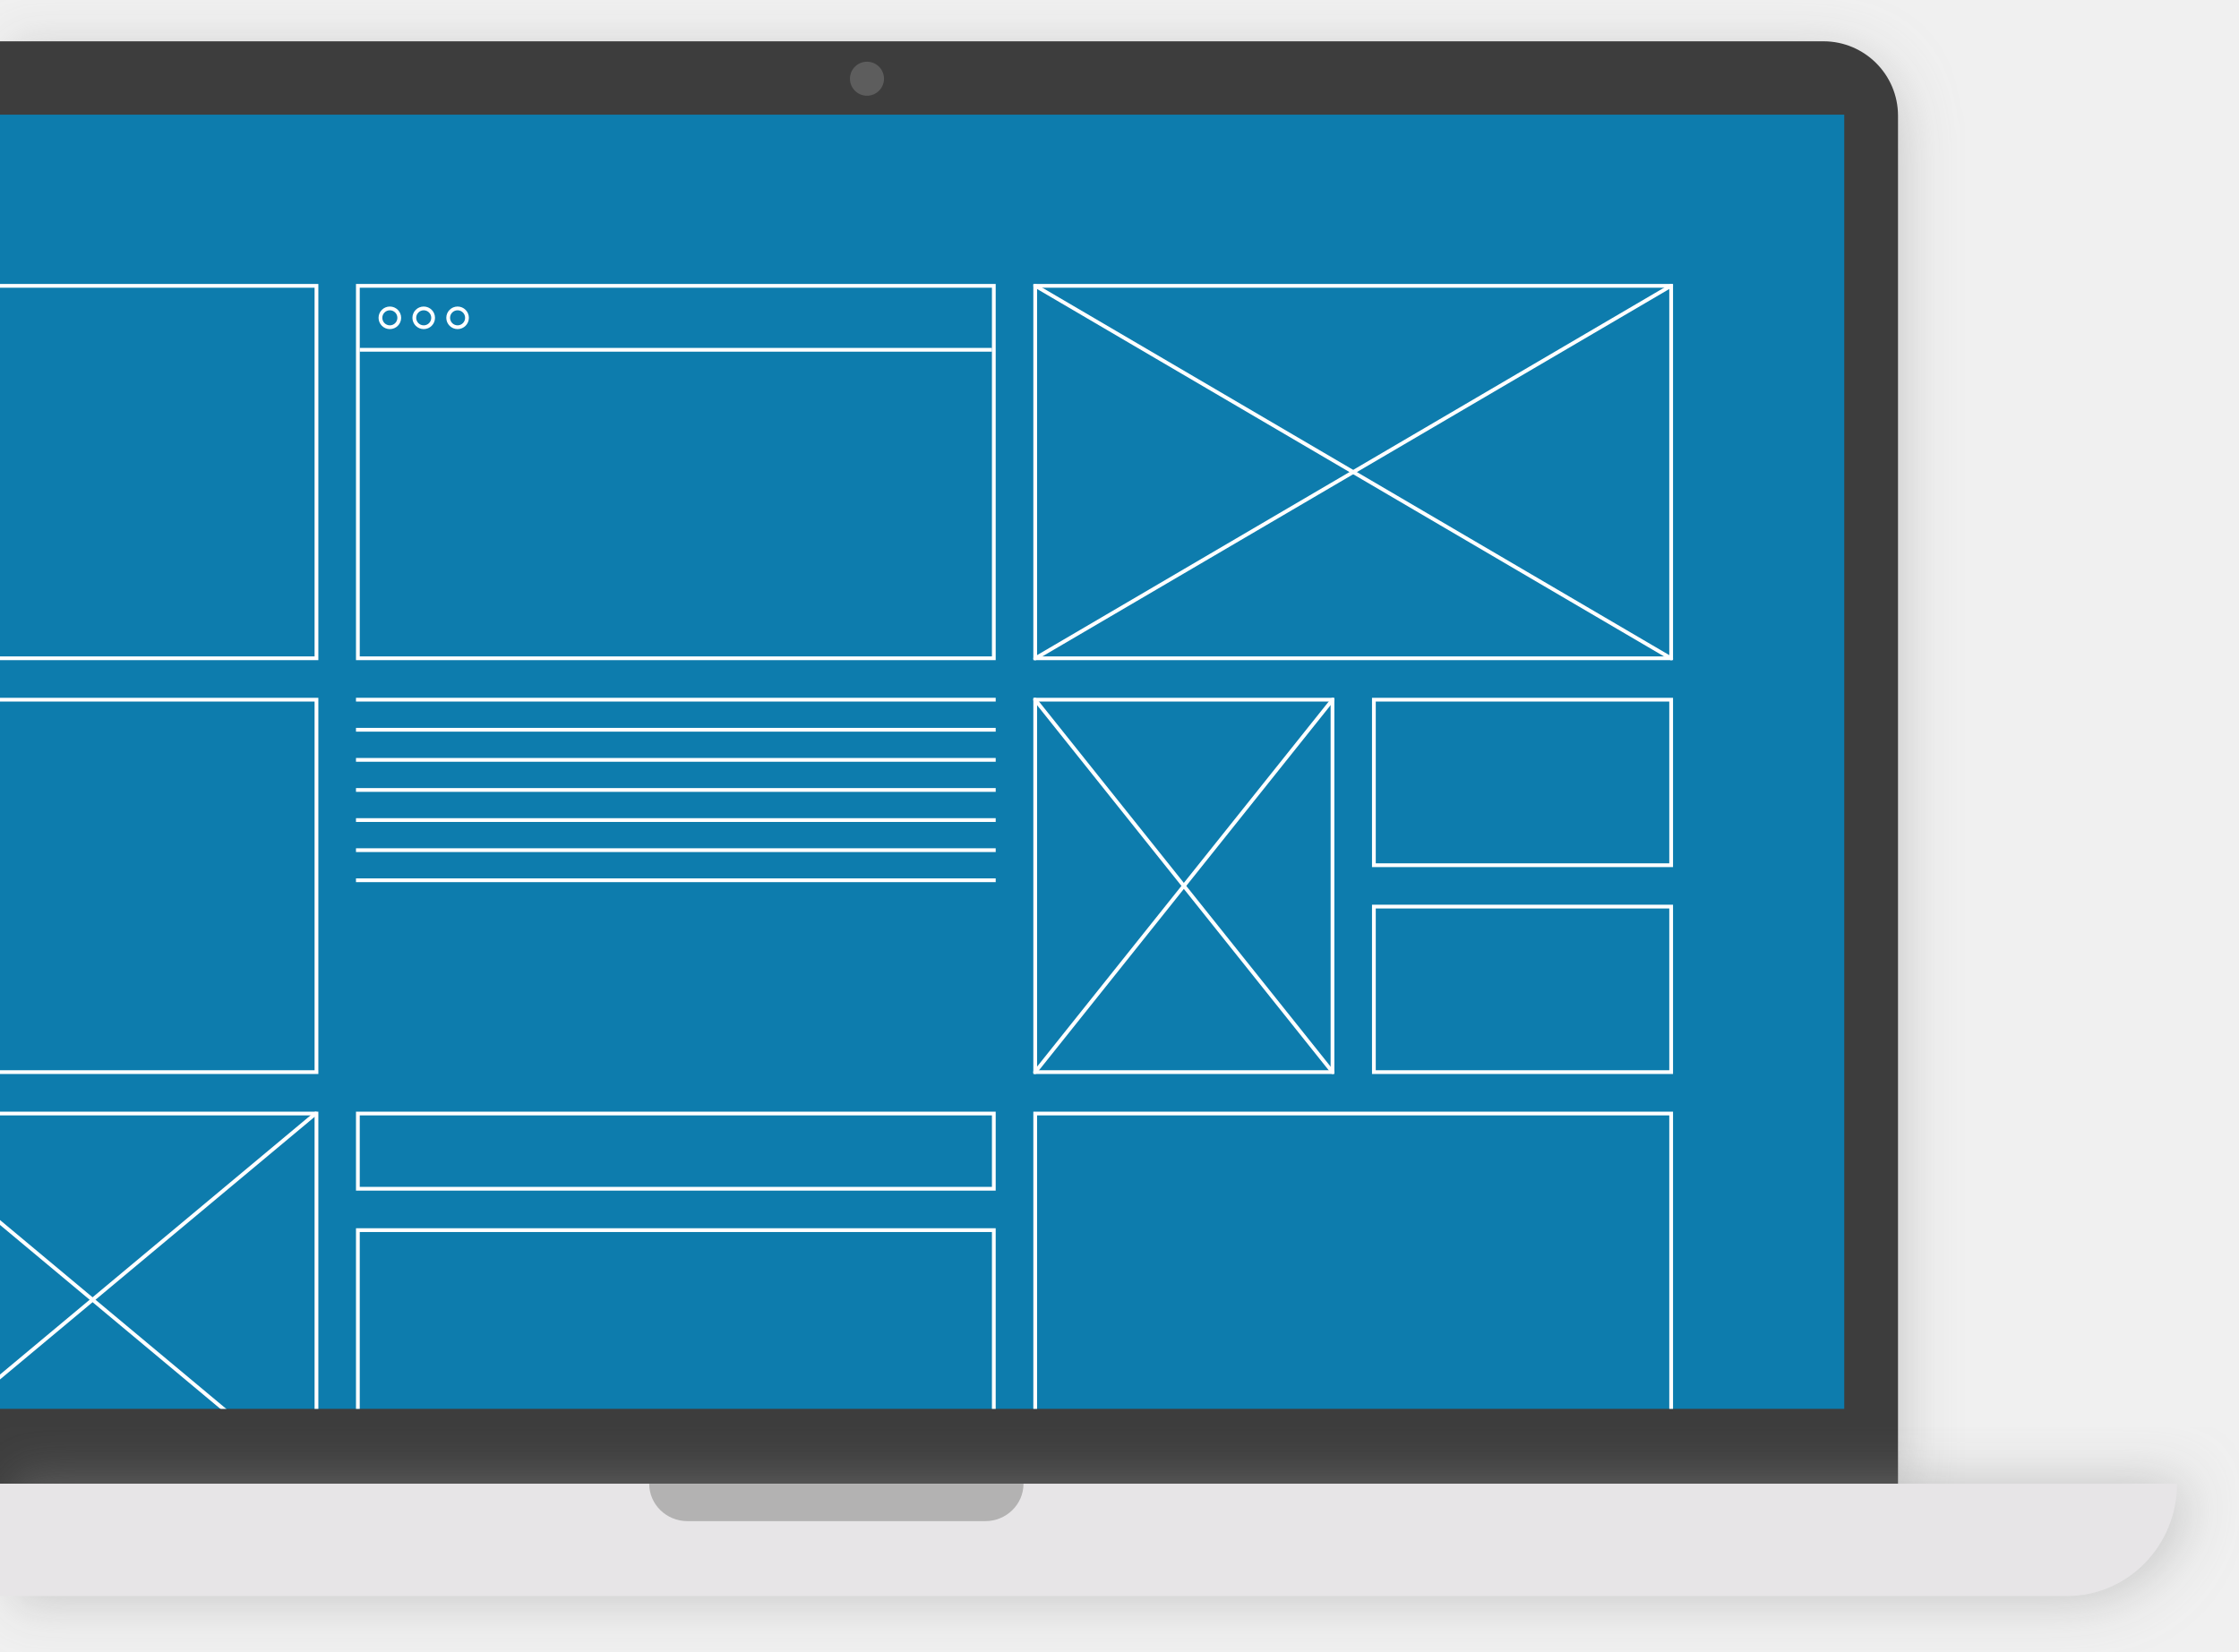
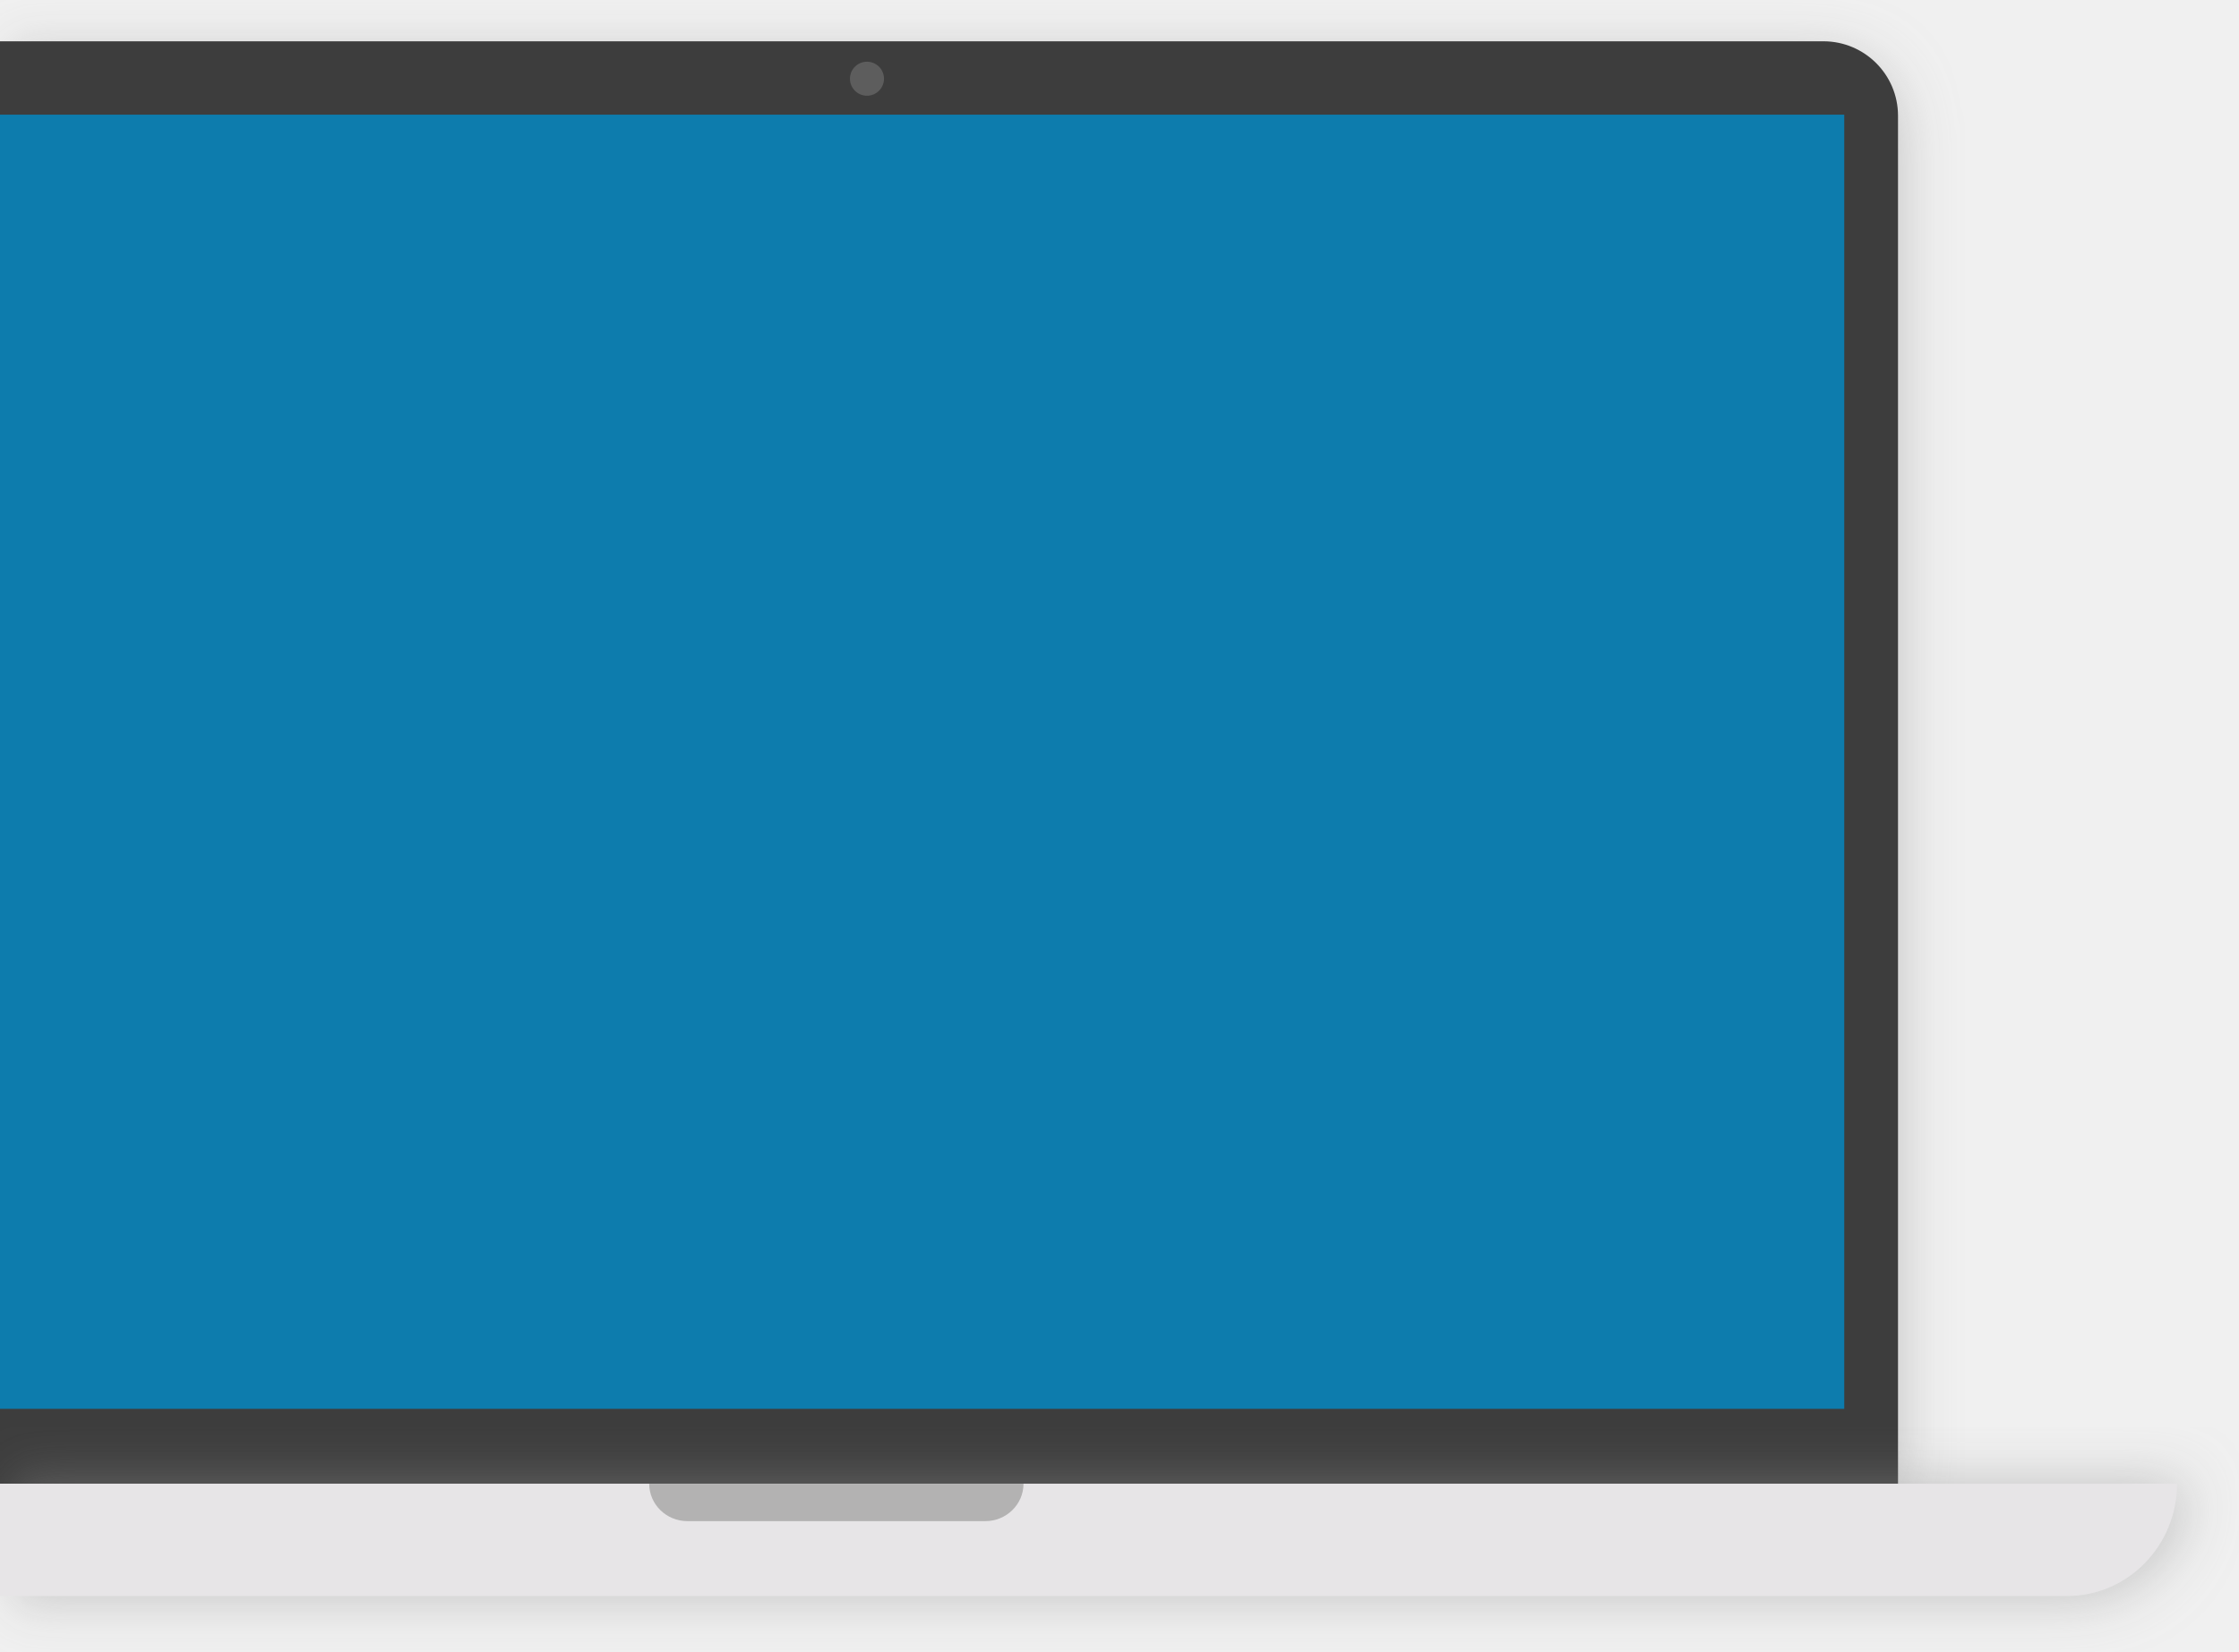
- <svg xmlns="http://www.w3.org/2000/svg" xmlns:xlink="http://www.w3.org/1999/xlink" width="595px" height="439px" viewBox="0 0 595 439" version="1.1">
+ <svg xmlns="http://www.w3.org/2000/svg" xmlns:xlink="http://www.w3.org/1999/xlink" width="595" height="439" viewBox="0 0 595 439">
  <defs>
-     <path d="M364.239,383.404 L74.223,383.404 L74.223,19.789 C74.223,8.859 83.1,0 94.053,0 L364.239,0 L619.553,0 C630.509,0 639.383,8.859 639.383,19.789 L639.383,383.404 L364.239,383.404 Z" id="path-1" />
-     <filter x="-50%" y="-50%" width="200%" height="200%" filterUnits="objectBoundingBox" id="filter-2">
-       <feOffset dx="0" dy="4" in="SourceAlpha" result="shadowOffsetOuter1" />
+     <path d="M364.239 383.404h-290.016v-363.616c0-10.93 8.877-19.789 19.83-19.789h525.5c10.956 0 19.83 8.859 19.83 19.789v363.616h-275.144z" id="p" />
+     <filter x="-50%" y="-50%" width="200%" height="200%" filterUnits="objectBoundingBox" id="o">
+       <feOffset dy="4" in="SourceAlpha" result="shadowOffsetOuter1" />
      <feGaussianBlur stdDeviation="7.5" in="shadowOffsetOuter1" result="shadowBlurOuter1" />
-       <feColorMatrix values="0 0 0 0 0.58   0 0 0 0 0.58   0 0 0 0 0.58  0 0 0 0.5 0" type="matrix" in="shadowBlurOuter1" />
+       <feColorMatrix values="0 0 0 0 0.58 0 0 0 0 0.58 0 0 0 0 0.58 0 0 0 0.5 0" in="shadowBlurOuter1" />
    </filter>
-     <path d="M713.532,383.404 C713.532,399.883 700.477,413.245 684.37,413.245 L29.239,413.245 C13.133,413.245 0.074,399.883 0.074,383.404 L713.532,383.404 Z" id="path-3" />
-     <filter x="-50%" y="-50%" width="200%" height="200%" filterUnits="objectBoundingBox" id="filter-4">
-       <feOffset dx="2" dy="0" in="SourceAlpha" result="shadowOffsetOuter1" />
+     <path d="M713.532 383.404c0 16.479-13.055 29.84-29.162 29.84h-655.131c-16.106 0-29.164-13.361-29.164-29.84h713.457z" id="r" />
+     <filter x="-50%" y="-50%" width="200%" height="200%" filterUnits="objectBoundingBox" id="q">
+       <feOffset dx="2" in="SourceAlpha" result="shadowOffsetOuter1" />
      <feGaussianBlur stdDeviation="7.5" in="shadowOffsetOuter1" result="shadowBlurOuter1" />
-       <feColorMatrix values="0 0 0 0 0.579   0 0 0 0 0.579   0 0 0 0 0.579  0 0 0 0.5 0" type="matrix" in="shadowBlurOuter1" />
+       <feColorMatrix values="0 0 0 0 0.579 0 0 0 0 0.579 0 0 0 0 0.579 0 0 0 0.5 0" in="shadowBlurOuter1" />
    </filter>
-     <polygon id="path-5" points="0 344 535.5 344 535.5 0 0 0" />
-     <rect id="path-7" x="0" y="0" width="170" height="100" />
-     <mask id="mask-8" maskContentUnits="userSpaceOnUse" maskUnits="objectBoundingBox" x="0" y="0" width="170" height="100" fill="white">
-       <use xlink:href="#path-7" />
+     <path id="s" d="M0 344h535.5v-344h-535.5z" />
+     <path id="a" d="M0 0h170v100h-170z" />
+     <mask id="u" x="0" y="0" width="170" height="100">
+       <use xlink:href="#a" />
    </mask>
-     <rect id="path-9" x="0" y="0" width="170" height="100" />
-     <mask id="mask-10" maskContentUnits="userSpaceOnUse" maskUnits="objectBoundingBox" x="0" y="0" width="170" height="100" fill="white">
-       <use xlink:href="#path-9" />
+     <path id="b" d="M0 0h170v100h-170z" />
+     <mask id="v" x="0" y="0" width="170" height="100">
+       <use xlink:href="#b" />
    </mask>
-     <ellipse id="path-11" cx="9" cy="9" rx="3" ry="3" />
-     <mask id="mask-12" maskContentUnits="userSpaceOnUse" maskUnits="objectBoundingBox" x="0" y="0" width="6" height="6" fill="white">
-       <use xlink:href="#path-11" />
+     <ellipse id="c" cx="9" cy="9" rx="3" ry="3" />
+     <mask id="w" x="0" y="0" width="6" height="6">
+       <use xlink:href="#c" />
    </mask>
-     <ellipse id="path-13" cx="18" cy="9" rx="3" ry="3" />
-     <mask id="mask-14" maskContentUnits="userSpaceOnUse" maskUnits="objectBoundingBox" x="0" y="0" width="6" height="6" fill="white">
-       <use xlink:href="#path-13" />
+     <ellipse id="d" cx="18" cy="9" rx="3" ry="3" />
+     <mask id="x" x="0" y="0" width="6" height="6">
+       <use xlink:href="#d" />
    </mask>
-     <ellipse id="path-15" cx="27" cy="9" rx="3" ry="3" />
-     <mask id="mask-16" maskContentUnits="userSpaceOnUse" maskUnits="objectBoundingBox" x="0" y="0" width="6" height="6" fill="white">
-       <use xlink:href="#path-15" />
+     <ellipse id="e" cx="27" cy="9" rx="3" ry="3" />
+     <mask id="y" x="0" y="0" width="6" height="6">
+       <use xlink:href="#e" />
    </mask>
-     <rect id="path-17" x="0" y="0" width="80" height="100" />
-     <mask id="mask-18" maskContentUnits="userSpaceOnUse" maskUnits="objectBoundingBox" x="0" y="0" width="80" height="100" fill="white">
-       <use xlink:href="#path-17" />
+     <path id="f" d="M0 0h80v100h-80z" />
+     <mask id="z" x="0" y="0" width="80" height="100">
+       <use xlink:href="#f" />
    </mask>
-     <rect id="path-19" x="0" y="0" width="120" height="100" />
-     <mask id="mask-20" maskContentUnits="userSpaceOnUse" maskUnits="objectBoundingBox" x="0" y="0" width="120" height="100" fill="white">
-       <use xlink:href="#path-19" />
+     <path id="g" d="M0 0h120v100h-120z" />
+     <mask id="A" x="0" y="0" width="120" height="100">
+       <use xlink:href="#g" />
    </mask>
-     <rect id="path-21" x="410" y="155" width="80" height="45" />
-     <mask id="mask-22" maskContentUnits="userSpaceOnUse" maskUnits="objectBoundingBox" x="0" y="0" width="80" height="45" fill="white">
-       <use xlink:href="#path-21" />
+     <path id="h" d="M410 155h80v45h-80z" />
+     <mask id="B" x="0" y="0" width="80" height="45">
+       <use xlink:href="#h" />
    </mask>
-     <rect id="path-23" x="410" y="210" width="80" height="45" />
-     <mask id="mask-24" maskContentUnits="userSpaceOnUse" maskUnits="objectBoundingBox" x="0" y="0" width="80" height="45" fill="white">
-       <use xlink:href="#path-23" />
+     <path id="i" d="M410 210h80v45h-80z" />
+     <mask id="C" x="0" y="0" width="80" height="45">
+       <use xlink:href="#i" />
    </mask>
-     <rect id="path-25" x="320" y="265" width="170" height="90" />
-     <mask id="mask-26" maskContentUnits="userSpaceOnUse" maskUnits="objectBoundingBox" x="0" y="0" width="170" height="90" fill="white">
-       <use xlink:href="#path-25" />
+     <path id="j" d="M320 265h170v90h-170z" />
+     <mask id="D" x="0" y="0" width="170" height="90">
+       <use xlink:href="#j" />
    </mask>
-     <rect id="path-27" x="-40" y="45" width="170" height="100" />
-     <mask id="mask-28" maskContentUnits="userSpaceOnUse" maskUnits="objectBoundingBox" x="0" y="0" width="170" height="100" fill="white">
-       <use xlink:href="#path-27" />
+     <path id="k" d="M-40 45h170v100h-170z" />
+     <mask id="E" x="0" y="0" width="170" height="100">
+       <use xlink:href="#k" />
    </mask>
-     <rect id="path-29" x="140" y="265" width="170" height="21" />
-     <mask id="mask-30" maskContentUnits="userSpaceOnUse" maskUnits="objectBoundingBox" x="0" y="0" width="170" height="21" fill="white">
-       <use xlink:href="#path-29" />
+     <path id="l" d="M140 265h170v21h-170z" />
+     <mask id="F" x="0" y="0" width="170" height="21">
+       <use xlink:href="#l" />
    </mask>
-     <rect id="path-31" x="-40" y="155" width="170" height="100" />
-     <mask id="mask-32" maskContentUnits="userSpaceOnUse" maskUnits="objectBoundingBox" x="0" y="0" width="170" height="100" fill="white">
-       <use xlink:href="#path-31" />
+     <path id="m" d="M-40 155h170v100h-170z" />
+     <mask id="G" x="0" y="0" width="170" height="100">
+       <use xlink:href="#m" />
    </mask>
-     <rect id="path-33" x="140" y="296" width="170" height="59" />
-     <mask id="mask-34" maskContentUnits="userSpaceOnUse" maskUnits="objectBoundingBox" x="0" y="0" width="170" height="59" fill="white">
-       <use xlink:href="#path-33" />
+     <path id="n" d="M140 296h170v59h-170z" />
+     <mask id="H" x="0" y="0" width="170" height="59">
+       <use xlink:href="#n" />
    </mask>
  </defs>
-   <g id="Page-1" stroke="none" stroke-width="1" fill="none" fill-rule="evenodd">
-     <g id="1" transform="translate(0, -1524)">
-       <g id="Group-8-Copy-2" transform="translate(0, 1400)">
-         <g id="macWatch" transform="translate(-135, 134)">
-           <g id="Mac" transform="translate(0, 0.977061)">
-             <g id="Fill-4">
-               <use fill="black" fill-opacity="1" filter="url(#filter-2)" xlink:href="#path-1" />
-               <use fill="#3D3D3D" fill-rule="evenodd" xlink:href="#path-1" />
-             </g>
-             <g id="Fill-6">
-               <use fill="black" fill-opacity="1" filter="url(#filter-4)" xlink:href="#path-3" />
-               <use fill="#E7E5E7" fill-rule="evenodd" xlink:href="#path-3" />
-             </g>
-             <path d="M406.989,383.404 C406.989,388.898 402.438,393.351 396.823,393.351 L317.688,393.351 C312.075,393.351 307.521,388.898 307.521,383.404 L406.989,383.404 Z" id="Fill-12" fill="#B3B2B2" />
-             <g id="Screen" transform="translate(89.6, 19.5)">
-               <mask id="mask-6" fill="white">
-                 <use xlink:href="#path-5" />
-               </mask>
-               <use id="Fill-10" fill="#0D7CAD" xlink:href="#path-5" />
-               <g id="Group-2" mask="url(#mask-6)" stroke="#FFFFFF">
-                 <g transform="translate(320, 45)">
-                   <use id="Rectangle-116" mask="url(#mask-8)" stroke-width="2" xlink:href="#path-7" />
-                   <path d="M0.497,0.467 L169.503,99.533" id="Line" stroke-width="1" stroke-linecap="round" />
-                   <path d="M0.497,0.467 L169.503,99.533" id="Line-Copy-188" stroke-width="1" stroke-linecap="round" transform="translate(85, 50) scale(-1, 1) translate(-85, -50) " />
-                 </g>
-               </g>
-               <g id="Group-12" mask="url(#mask-6)" stroke="#FFFFFF">
-                 <g transform="translate(140, 45)">
-                   <use id="Rectangle-116" mask="url(#mask-10)" stroke-width="2" xlink:href="#path-9" />
-                   <path d="M1.5,17.5 L168.5,17.5" id="Line" stroke-width="1" stroke-linecap="square" />
-                   <use id="Oval-53" mask="url(#mask-12)" stroke-width="2" xlink:href="#path-11" />
-                   <use id="Oval-53-Copy" mask="url(#mask-14)" stroke-width="2" xlink:href="#path-13" />
-                   <use id="Oval-53-Copy-2" mask="url(#mask-16)" stroke-width="2" xlink:href="#path-15" />
-                 </g>
-               </g>
-               <g id="Group-9" mask="url(#mask-6)" stroke="#FFFFFF">
-                 <g transform="translate(320, 155)">
-                   <use id="Rectangle-116" mask="url(#mask-18)" stroke-width="2" xlink:href="#path-17" />
-                   <path d="M0.471,0.5 L79.529,99.5" id="Line" stroke-width="1" stroke-linecap="round" />
-                   <path d="M0.471,0.5 L79.529,99.5" id="Line-Copy-188" stroke-width="1" stroke-linecap="round" transform="translate(40, 50) scale(-1, 1) translate(-40, -50) " />
-                 </g>
-               </g>
-               <g id="Group-11" mask="url(#mask-6)" stroke="#FFFFFF">
-                 <g transform="translate(10, 265)">
-                   <use id="Rectangle-116" mask="url(#mask-20)" stroke-width="2" xlink:href="#path-19" />
-                   <path d="M0.706,0.5 L119.294,99.5" id="Line" stroke-width="1" stroke-linecap="round" />
-                   <path d="M0.706,0.5 L119.294,99.5" id="Line-Copy-188" stroke-width="1" stroke-linecap="round" transform="translate(60, 50) scale(-1, 1) translate(-60, -50) " />
-                 </g>
-               </g>
-               <g id="Rectangle-116" mask="url(#mask-6)" stroke-width="2" stroke="#FFFFFF">
-                 <use mask="url(#mask-22)" xlink:href="#path-21" />
-               </g>
-               <g id="Rectangle-116" mask="url(#mask-6)" stroke-width="2" stroke="#FFFFFF">
-                 <use mask="url(#mask-24)" xlink:href="#path-23" />
-               </g>
-               <g id="Rectangle-117-Copy" mask="url(#mask-6)" stroke-width="2" stroke="#FFFFFF">
-                 <use mask="url(#mask-26)" xlink:href="#path-25" />
-               </g>
-               <g id="Rectangle-117-Copy-2" mask="url(#mask-6)" stroke-width="2" stroke="#FFFFFF">
-                 <use mask="url(#mask-28)" xlink:href="#path-27" />
-               </g>
-               <g id="Group-10" mask="url(#mask-6)" stroke="#FFFFFF" stroke-linecap="square">
-                 <g transform="translate(140, 154)">
-                   <path d="M0.5,1.5 L169.5,1.5" id="Line" />
-                   <path d="M0.5,9.5 L169.5,9.5" id="Line-Copy-4" />
-                   <path d="M0.5,17.5 L169.5,17.5" id="Line-Copy-5" />
-                   <path d="M0.5,25.5 L169.5,25.5" id="Line-Copy-6" />
-                   <path d="M0.5,33.5 L169.5,33.5" id="Line-Copy-7" />
-                   <path d="M0.5,41.5 L169.5,41.5" id="Line-Copy-8" />
-                   <path d="M0.5,49.5 L169.5,49.5" id="Line-Copy-9" />
-                 </g>
-               </g>
-               <g id="Rectangle-124-Copy" mask="url(#mask-6)" stroke-width="2" stroke="#FFFFFF">
-                 <use mask="url(#mask-30)" xlink:href="#path-29" />
-               </g>
-               <g id="Rectangle-124-Copy-6" mask="url(#mask-6)" stroke-width="2" stroke="#FFFFFF">
-                 <use mask="url(#mask-32)" xlink:href="#path-31" />
-               </g>
-               <g id="Rectangle-124-Copy-2" mask="url(#mask-6)" stroke-width="2" stroke="#FFFFFF">
-                 <use mask="url(#mask-34)" xlink:href="#path-33" />
-               </g>
-               <g id="Group-13" mask="url(#mask-6)" stroke-linecap="square" stroke="#FFFFFF" stroke-width="0.5">
-                 <g transform="translate(30, 21)" id="Line">
-                   <path d="M0.898,0.25 L459.535,0.25" />
-                 </g>
-               </g>
-             </g>
-             <path d="M365.392,5.426 C367.89,5.426 369.915,7.448 369.915,9.944 C369.915,12.443 367.89,14.468 365.392,14.468 C362.894,14.468 360.872,12.443 360.872,9.944 C360.872,7.448 362.894,5.426 365.392,5.426" id="camera" fill="#5D5D5D" />
-           </g>
-         </g>
+   <g fill="none">
+     <g transform="translate(-135 10.977)">
+       <use fill="#000" filter="url(#o)" xlink:href="#p" />
+       <use fill="#3D3D3D" xlink:href="#p" />
+     </g>
+     <g transform="translate(-135 10.977)">
+       <use fill="#000" filter="url(#q)" xlink:href="#r" />
+       <use fill="#E7E5E7" xlink:href="#r" />
+     </g>
+     <path d="M271.989 394.381c0 5.494-4.551 9.947-10.166 9.947h-79.135c-5.612 0-10.166-4.453-10.166-9.947h99.468z" fill="#B3B2B2" />
+     <g transform="translate(-45.4 30.477)">
+       <mask id="t">
+         <use xlink:href="#s" />
+       </mask>
+       <use fill="#0D7CAD" xlink:href="#s" />
+       <g transform="translate(320 45)" mask="url(#t)" stroke="#fff">
+         <use id="Rectangle-116" mask="url(#u)" xlink:href="#a" />
+         <path d="M.497.467l169.006 99.065" id="Line" />
+         <path d="M169.503.467l-169.006 99.065" id="Line-Copy-188" />
      </g>
+       <g transform="translate(140 45)" mask="url(#t)" stroke="#fff">
+         <use id="Rectangle-116" mask="url(#v)" xlink:href="#b" />
+         <path d="M1.5 17.5h167" id="Line" />
+         <use mask="url(#w)" xlink:href="#c" />
+         <use mask="url(#x)" xlink:href="#d" />
+         <use mask="url(#y)" xlink:href="#e" />
+       </g>
+       <g transform="translate(320 155)" mask="url(#t)" stroke="#fff">
+         <use id="Rectangle-116" mask="url(#z)" xlink:href="#f" />
+         <path d="M.471.5l79.059 99" id="Line" />
+         <path d="M79.529.5l-79.059 99" id="Line-Copy-188" />
+       </g>
+       <g transform="translate(10 265)" mask="url(#t)" stroke="#fff">
+         <use id="Rectangle-116" mask="url(#A)" xlink:href="#g" />
+         <path d="M.706.5l118.588 99" id="Line" />
+         <path d="M119.294.5l-118.588 99" />
+       </g>
+       <use mask="url(#B)" xlink:href="#h" id="Rectangle-116" stroke-width="2" stroke="#fff" />
+       <use mask="url(#C)" xlink:href="#i" stroke-width="2" stroke="#fff" />
+       <use mask="url(#D)" xlink:href="#j" stroke-width="2" stroke="#fff" />
+       <use mask="url(#E)" xlink:href="#k" stroke-width="2" stroke="#fff" />
+       <g mask="url(#t)" stroke="#fff" stroke-linecap="square">
+         <path d="M140.5 155.5h169" id="Line" />
+         <path d="M140.5 163.5h169" />
+         <path d="M140.5 171.5h169" />
+         <path d="M140.5 179.5h169" />
+         <path d="M140.5 187.5h169" />
+         <path d="M140.5 195.5h169" />
+         <path d="M140.5 203.5h169" />
+       </g>
+       <use mask="url(#F)" xlink:href="#l" stroke-width="2" stroke="#fff" />
+       <use mask="url(#G)" xlink:href="#m" stroke-width="2" stroke="#fff" />
+       <use mask="url(#H)" xlink:href="#n" stroke-width="2" stroke="#fff" />
+       <path d="M30.898 21.25h458.638" mask="url(#t)" stroke-linecap="square" stroke="#fff" stroke-width=".5" />
    </g>
+     <path d="M230.392 16.403c2.498 0 4.523 2.023 4.523 4.518 0 2.499-2.025 4.524-4.523 4.524-2.498 0-4.52-2.025-4.52-4.524 0-2.496 2.022-4.518 4.52-4.518" fill="#5D5D5D" />
  </g>
</svg>
